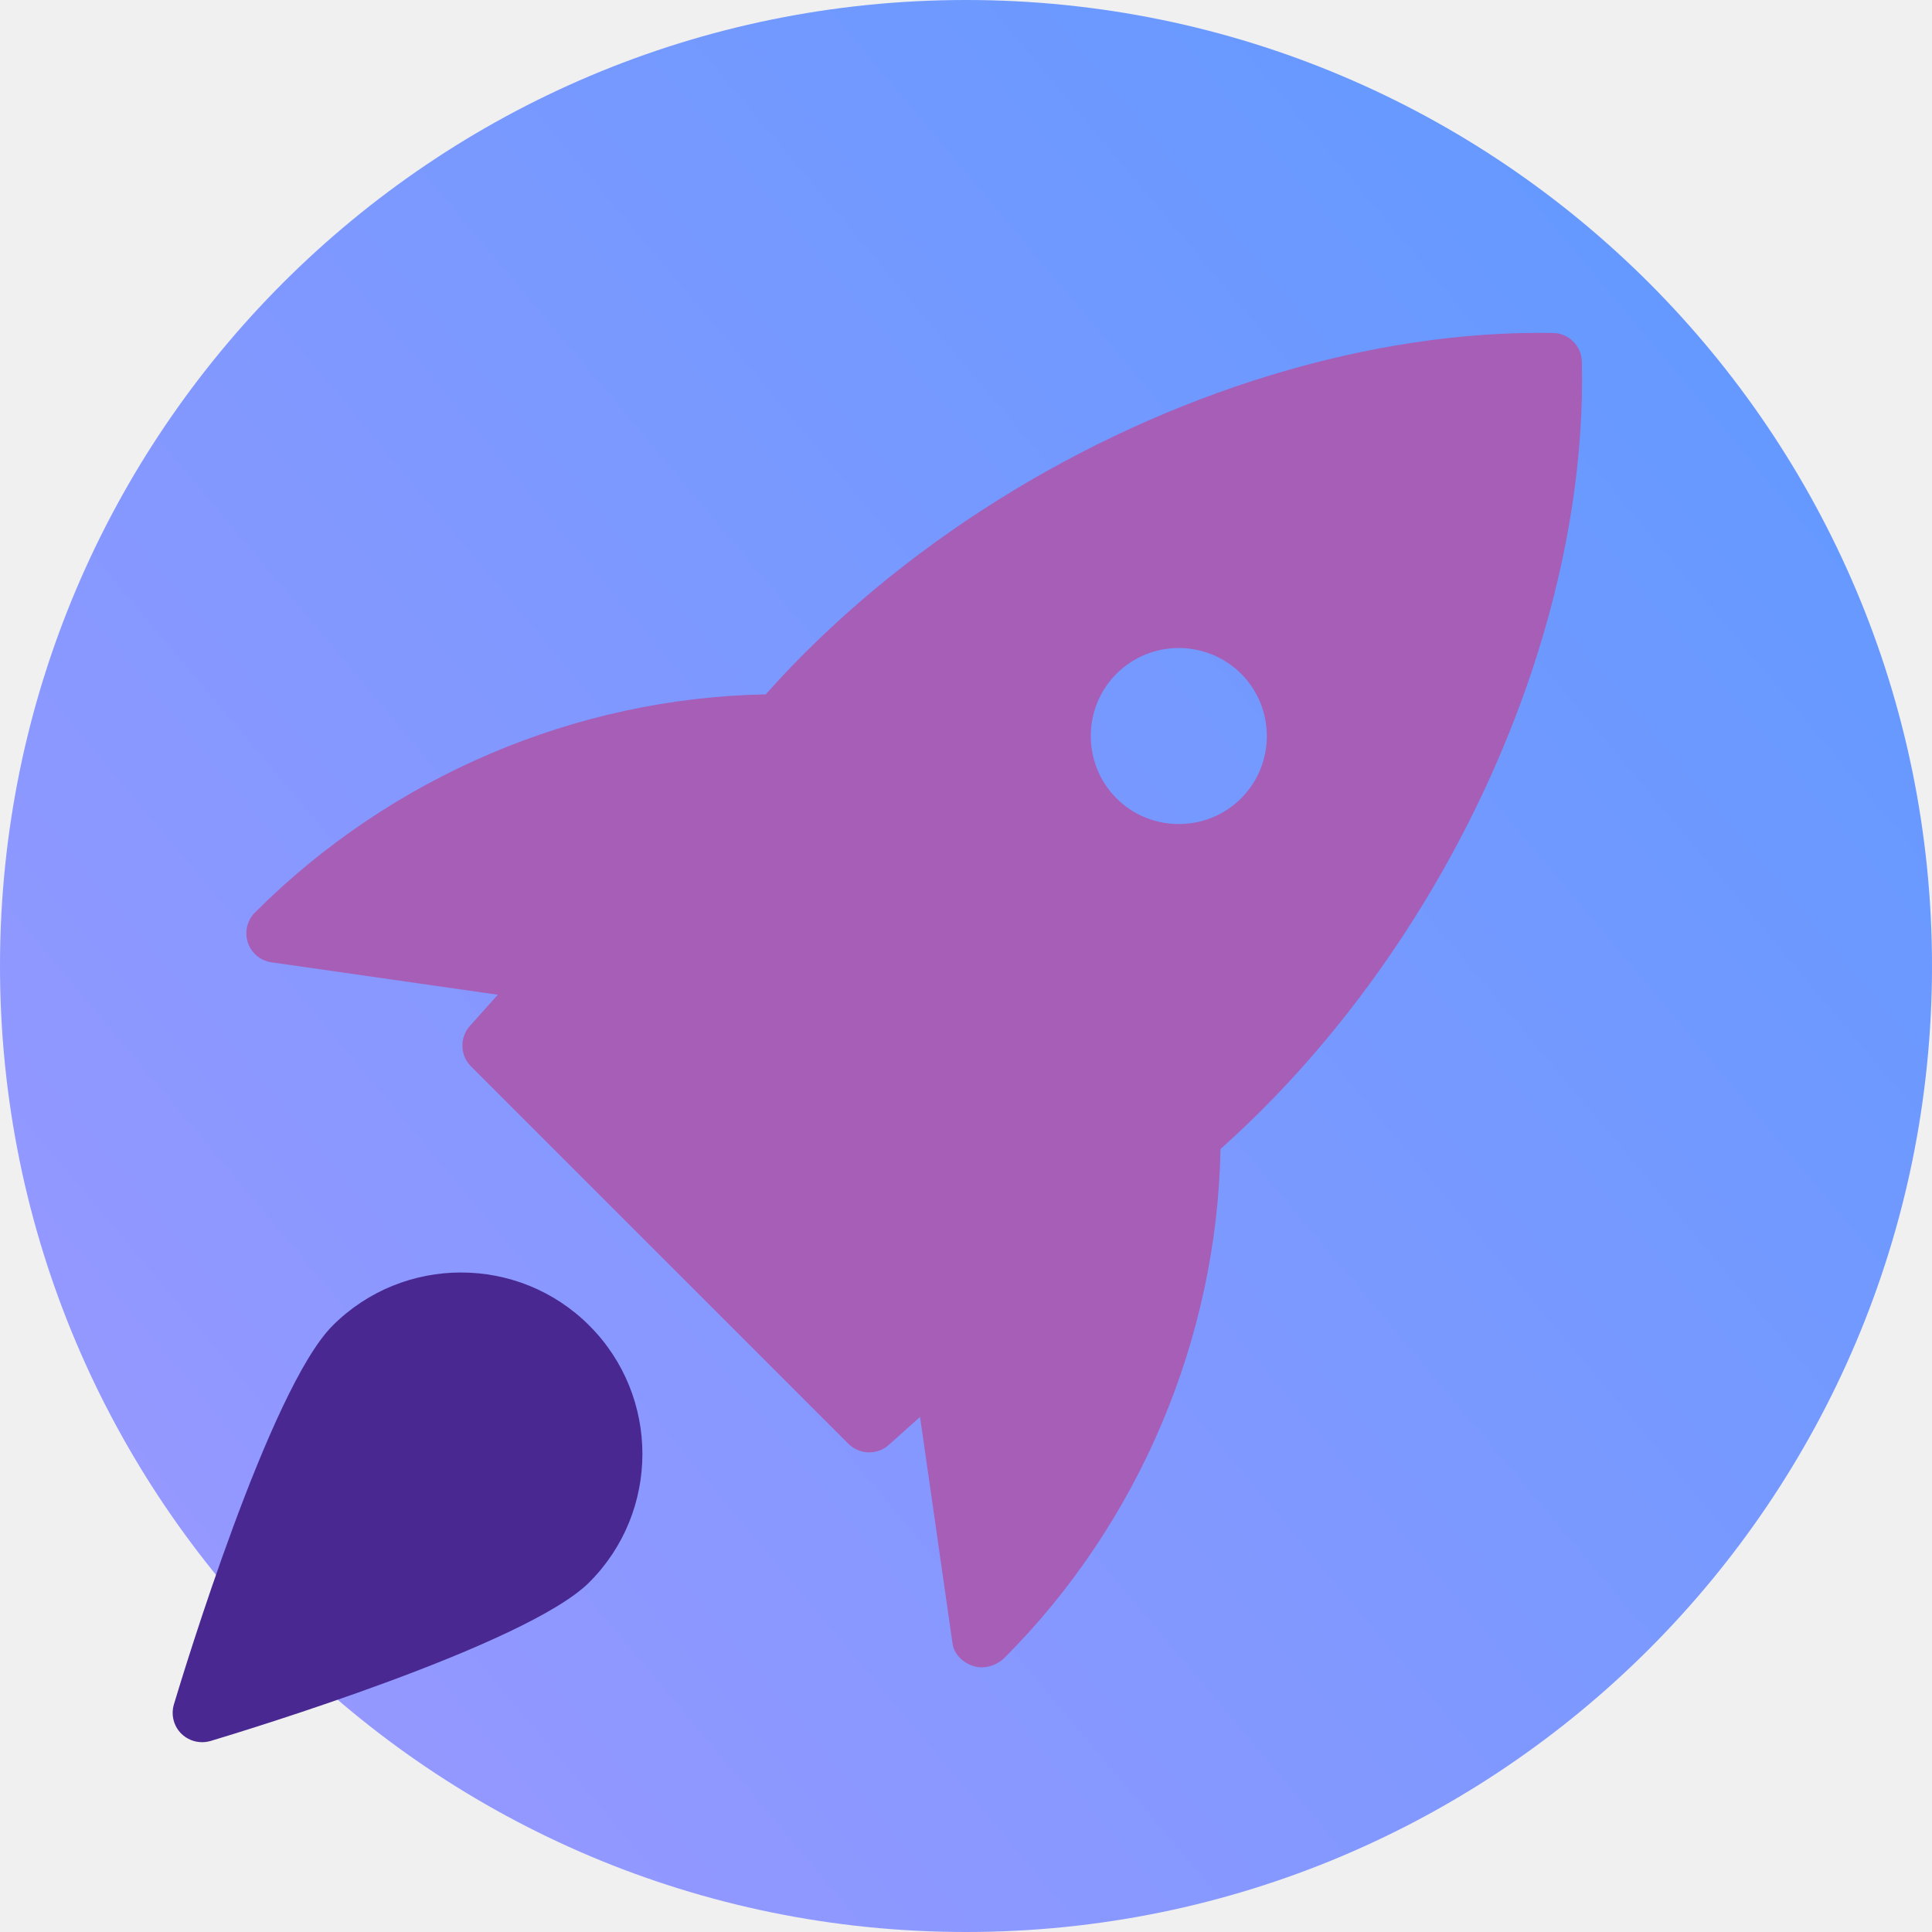
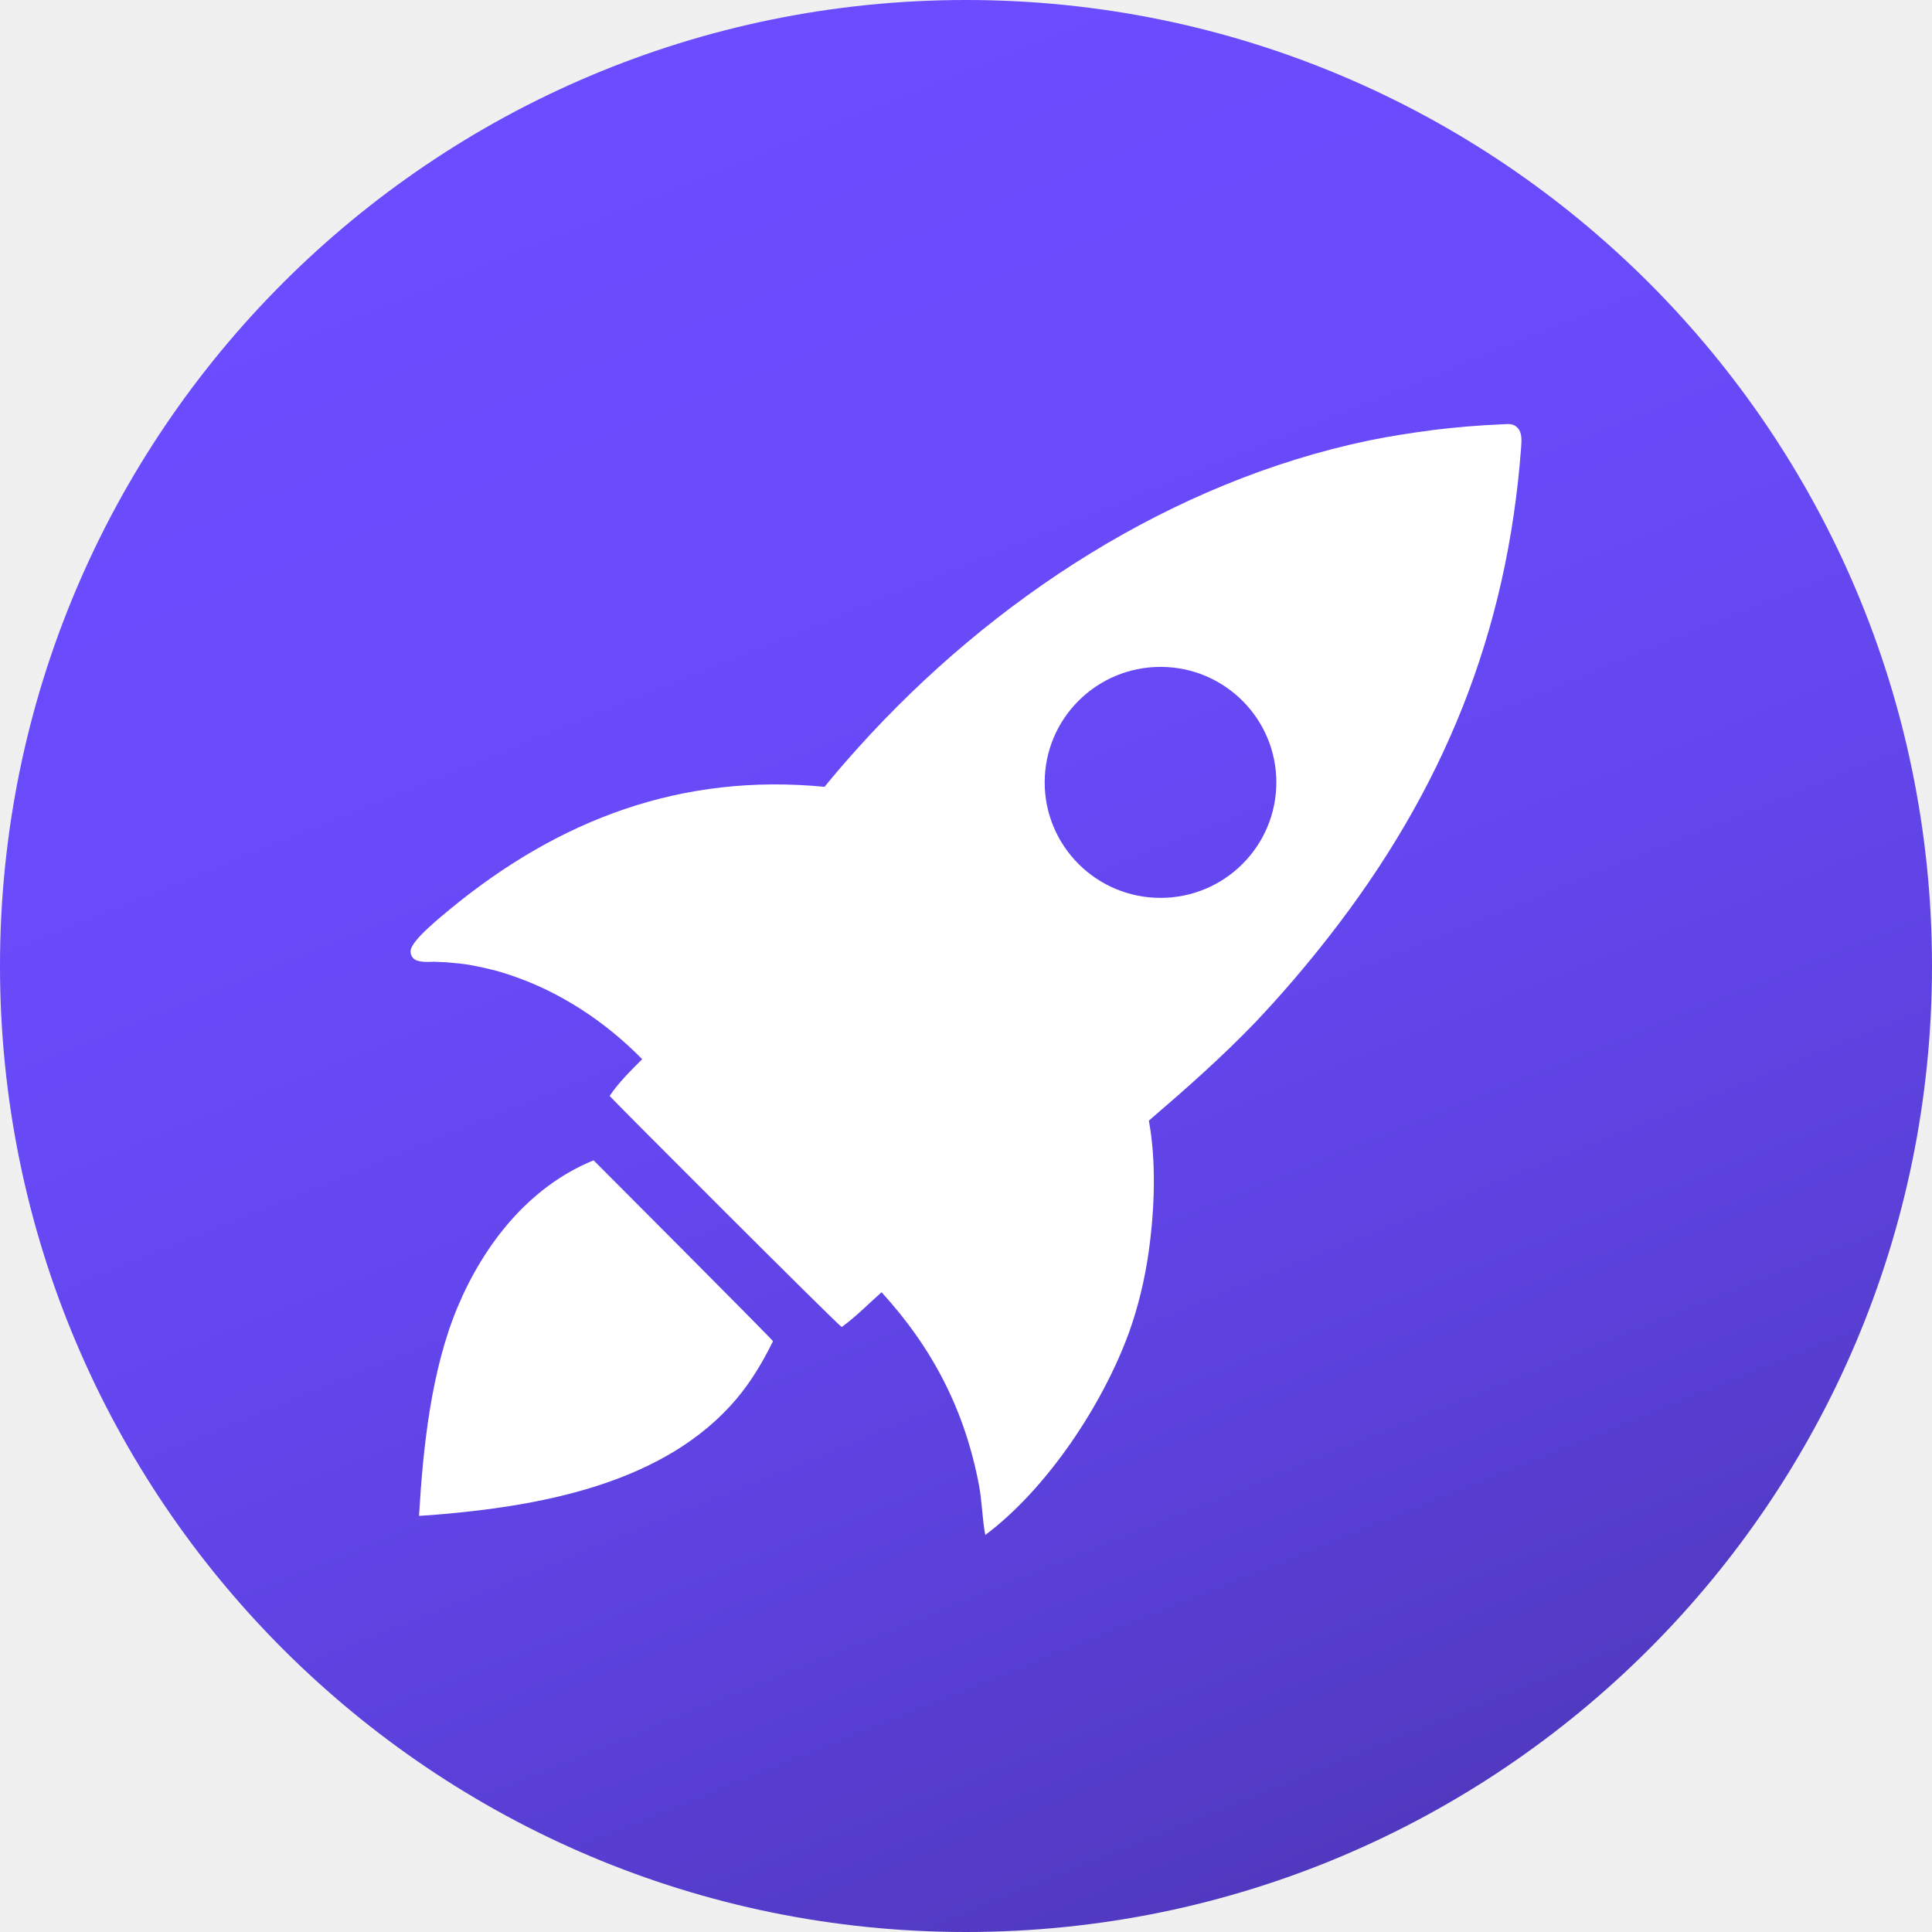
- <svg xmlns="http://www.w3.org/2000/svg" viewBox="0 0 800 800">
+ <svg xmlns="http://www.w3.org/2000/svg" id="Layer_2" data-name="Layer 2" viewBox="0 0 1000 1000">
  <defs>
-     <linearGradient id="linear-gradient" x1="93.58" y1="657.12" x2="706.42" y2="142.88" gradientUnits="userSpaceOnUse">
-       <stop offset="0" stop-color="#9498ff" />
-       <stop offset=".99" stop-color="#69f" />
+     <linearGradient id="linear-gradient" x1="312.65" y1="36.29" x2="687.35" y2="963.71" gradientUnits="userSpaceOnUse">
+       <stop offset="0" stop-color="#6b4cff" />
+       <stop offset=".28" stop-color="#694bfb" />
+       <stop offset=".51" stop-color="#6547f1" />
+       <stop offset=".73" stop-color="#5d42df" />
+       <stop offset=".94" stop-color="#533bc7" />
+       <stop offset="1" stop-color="#5039bf" />
    </linearGradient>
  </defs>
-   <g id="Layer_1">
-     <circle cx="400" cy="400" r="400" style="fill:url(#linear-gradient);" />
-   </g>
-   <g id="Layer_2">
-     <path d="M655.01,149.74c-.15-6.49-5.38-11.72-11.87-11.87-37.99-.65-77.81,5.54-117.06,17.51-78.26,23.85-154.26,70.68-209.03,132.14-78.58,1.48-155.08,33.93-211.42,90.27-3.28,3.23-4.45,8.08-3.02,12.45,1.44,4.4,5.25,7.59,9.83,8.24l93.68,13.42-11.57,12.96c-4.28,4.81-4.09,12.13,.48,16.71l156.29,156.28c2.38,2.36,5.49,3.55,8.61,3.55,2.86,0,5.78-1.03,8.07-3.09l12.97-11.58,13.44,93.75c.63,4.57,4.23,7.92,8.61,9.38,1.12,.37,2.31,.54,3.48,.54,3.42,0,6.97-1.48,9.41-3.91,55.58-55.56,88.01-132.1,89.48-210.71,60.77-54.2,107.47-128.94,131.57-206.1,12.54-40.18,18.96-81.01,18.06-119.95Zm-141.09,180.84c-14.23,14.18-37.37,14.2-51.6,0-14.2-14.23-14.2-37.37,0-51.6,7.1-7.1,16.47-10.65,25.8-10.65s18.67,3.57,25.8,10.65c14.2,14.23,14.2,37.37,0,51.6Z" style="fill:#a65eb7;" />
-     <path d="M244.04,655.18c-26.02,26.02-143.57,61.74-156.87,65.73-1.17,.32-2.34,.49-3.5,.49-3.19,0-6.28-1.24-8.62-3.55-3.16-3.16-4.32-7.81-3.04-12.09,3.99-13.3,39.71-130.85,65.73-156.86,29.3-29.3,76.99-29.33,106.29,0,29.3,29.3,29.3,76.98,0,106.28Z" style="fill:#492891;" />
+   <g id="Layer_6" data-name="Layer 6">
+     <g>
+       <circle style="fill:url(#linear-gradient);" cx="500" cy="500" r="500" />
+       <g>
+         <path style="fill:#fff;" d="M785.71,221.69c-1.28-1.46-2.93-2.19-4.86-2.19-1.47,0-3.02.09-4.49.18h.18c-11.45.46-22.82,1.46-34.18,2.83-11.36,1.46-22.63,3.2-33.81,5.48-102.17,21.38-195,82.05-264.18,158.8-5.96,6.67-12,13.52-17.59,20.47-73.86-7.13-136.99,16.63-193.62,63.14-4.58,3.84-19.98,16.08-20.62,21.56-.18,1.46.27,2.83,1.28,3.93,2.38,2.56,7.97,1.92,11.09,1.92,3.39.09,6.78.27,10.17.64,3.39.27,6.78.73,10.08,1.37,3.3.64,6.6,1.37,9.9,2.19,3.3.82,6.51,1.83,9.71,2.92,25.47,8.59,48.84,24.12,67.63,43.31-5.86,5.85-12.28,12.15-16.86,19.01,1.37,1.83,118.57,119.06,120.13,119.61,7.24-5.21,13.93-12.06,20.62-18,26.48,28.96,43.07,61.13,50.4,99.69,1.65,8.59,1.65,17.45,3.3,25.95,31.98-23.94,60.75-67.43,74.31-104.62,4.86-13.43,8.25-27.78,10.26-41.94,3.02-21.47,4.03-46.51.09-67.89,19.06-16.36,38.12-33.17,55.44-51.26,13.2-13.98,25.75-28.6,37.57-43.77,59.38-75.93,92.55-157.34,99.7-253.74.18-3.11.55-7.04-1.65-9.59ZM600.68,464.74c-33.11,0-59.95-26.77-59.95-59.78s26.84-59.78,59.95-59.78,59.95,26.77,59.95,59.78-26.84,59.78-59.95,59.78Z" />
+         <path style="fill:#fff;" d="M307.23,600.6c-33.5,13.63-56.83,43.57-70.45,76.09-13.69,32.83-17.82,72.66-19.89,107.93,4.36-.23,8.72-.61,13.08-.99,53.08-4.72,115.12-16.76,151.3-59.64,7.57-8.99,13.69-19.27,18.82-29.78,1.22.61-94.16-94.98-92.86-93.61Z" />
+       </g>
+     </g>
  </g>
</svg>
